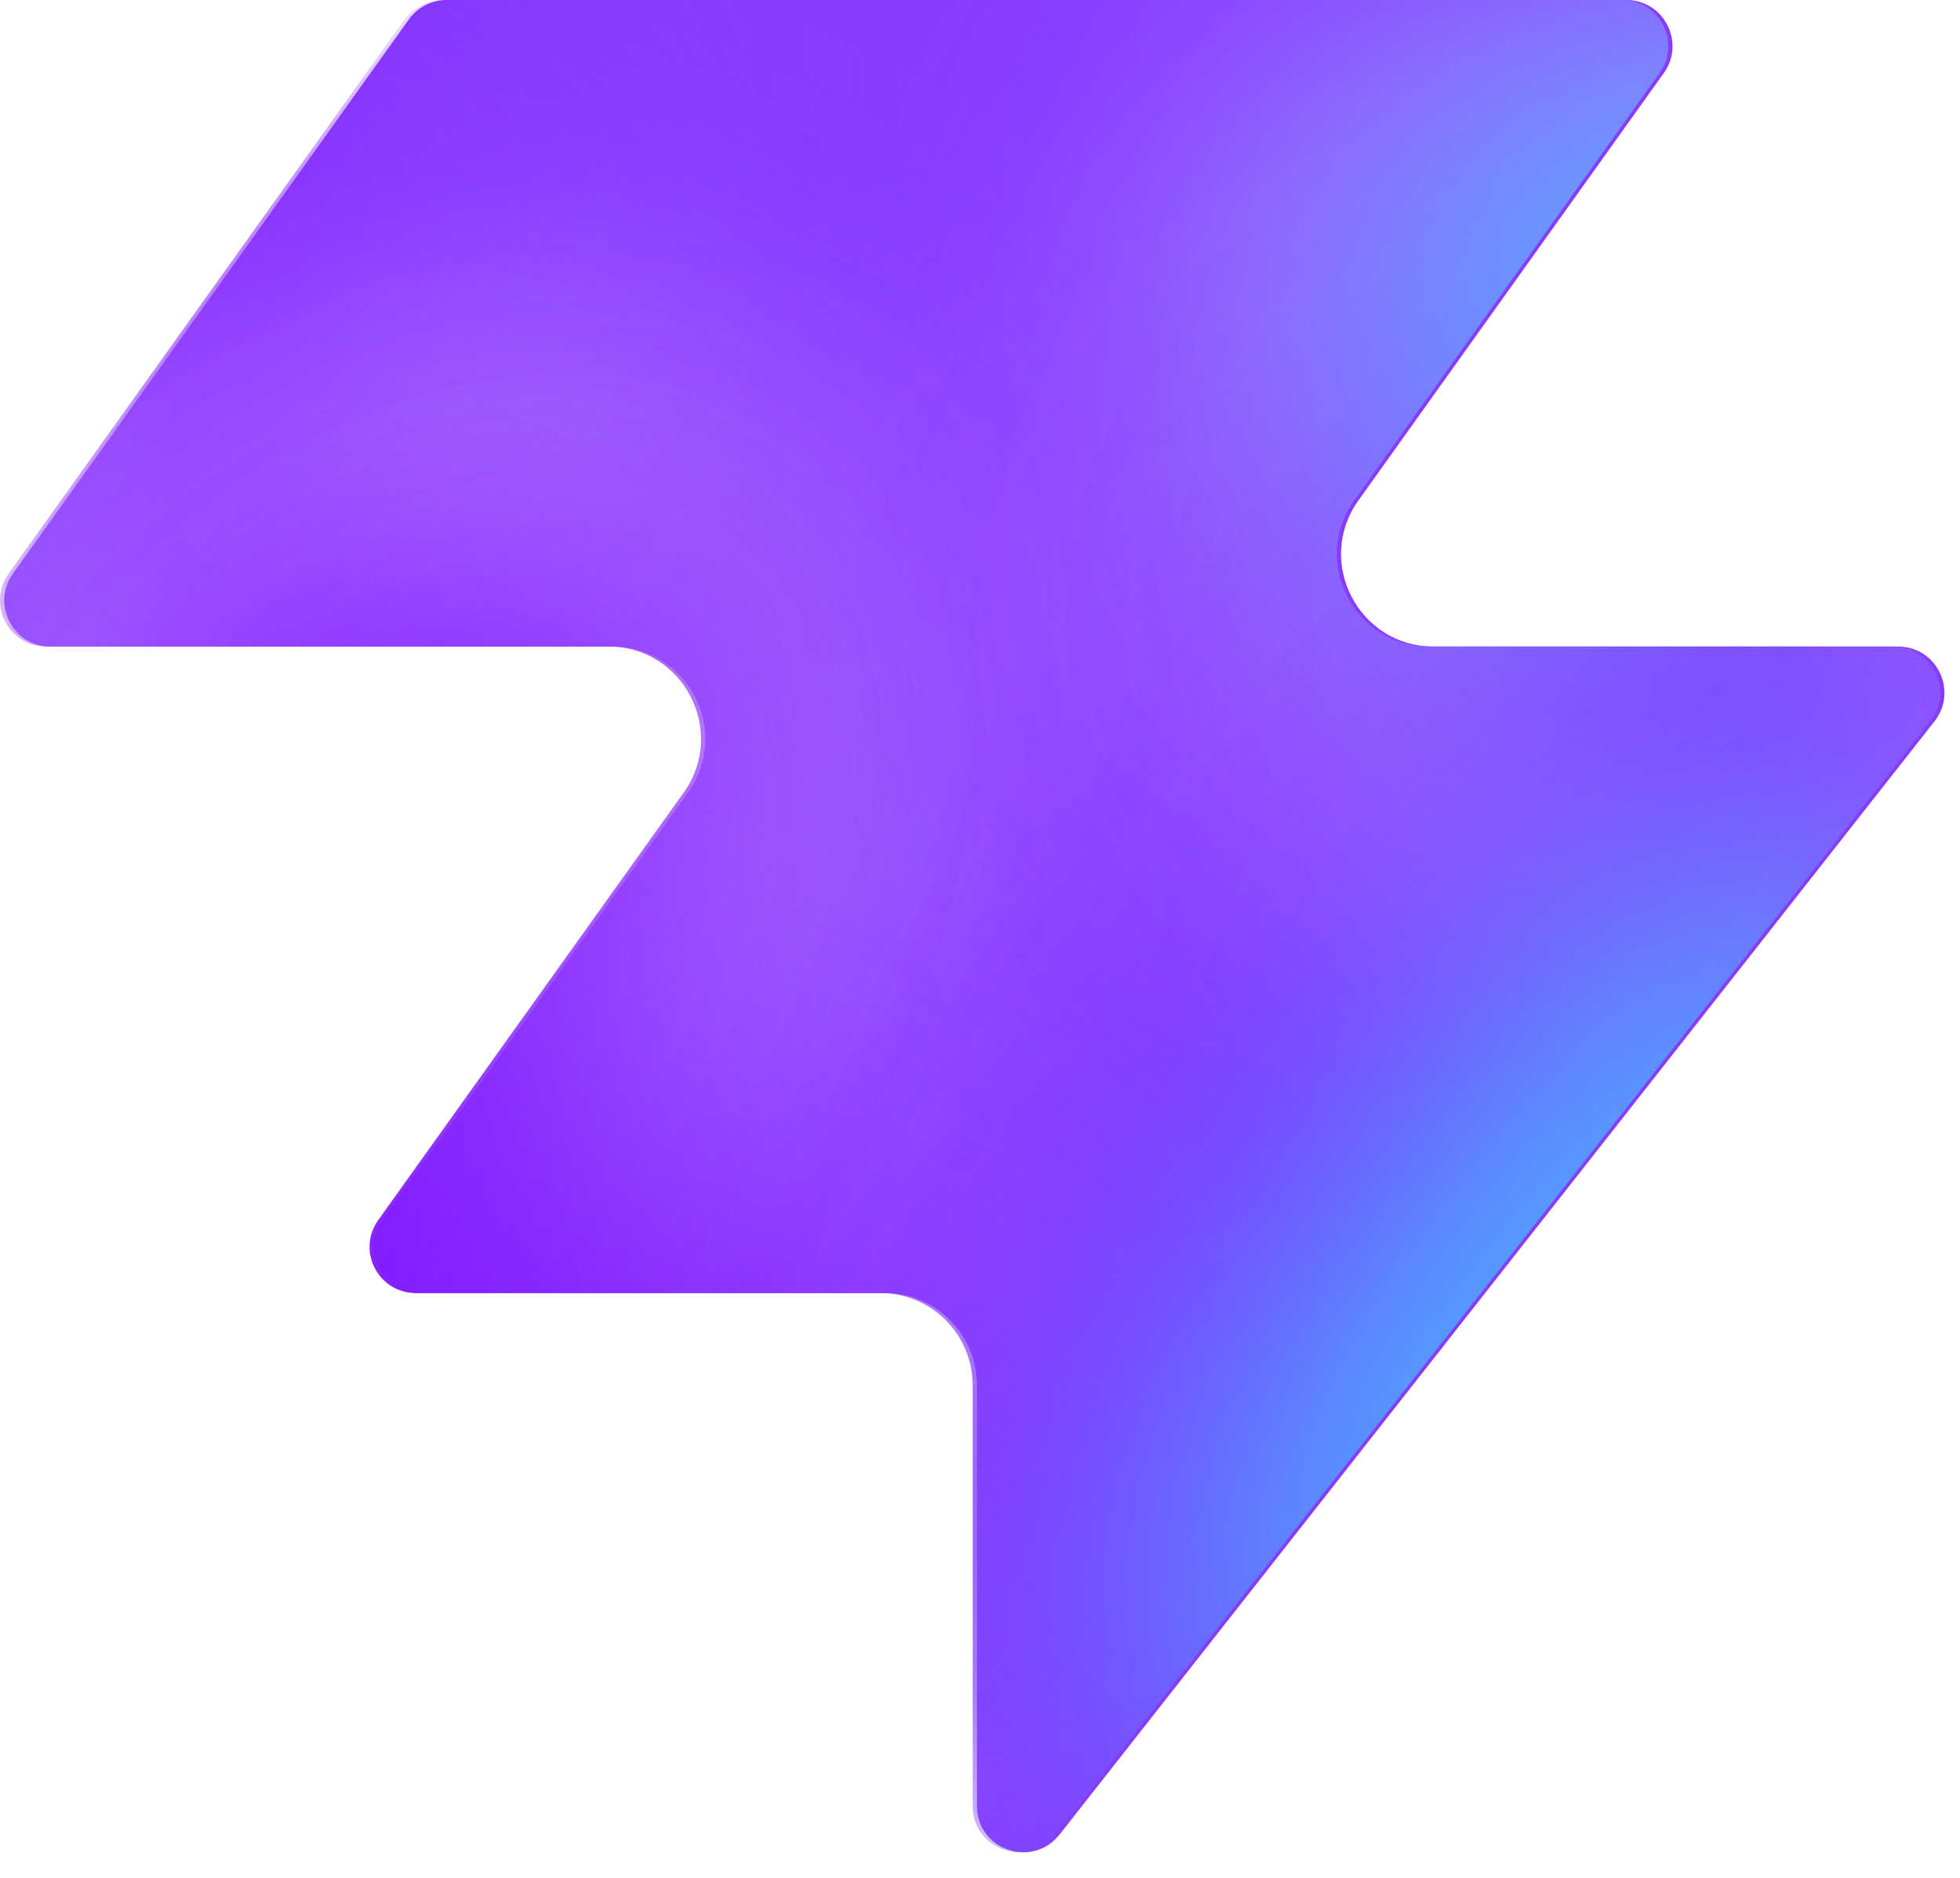
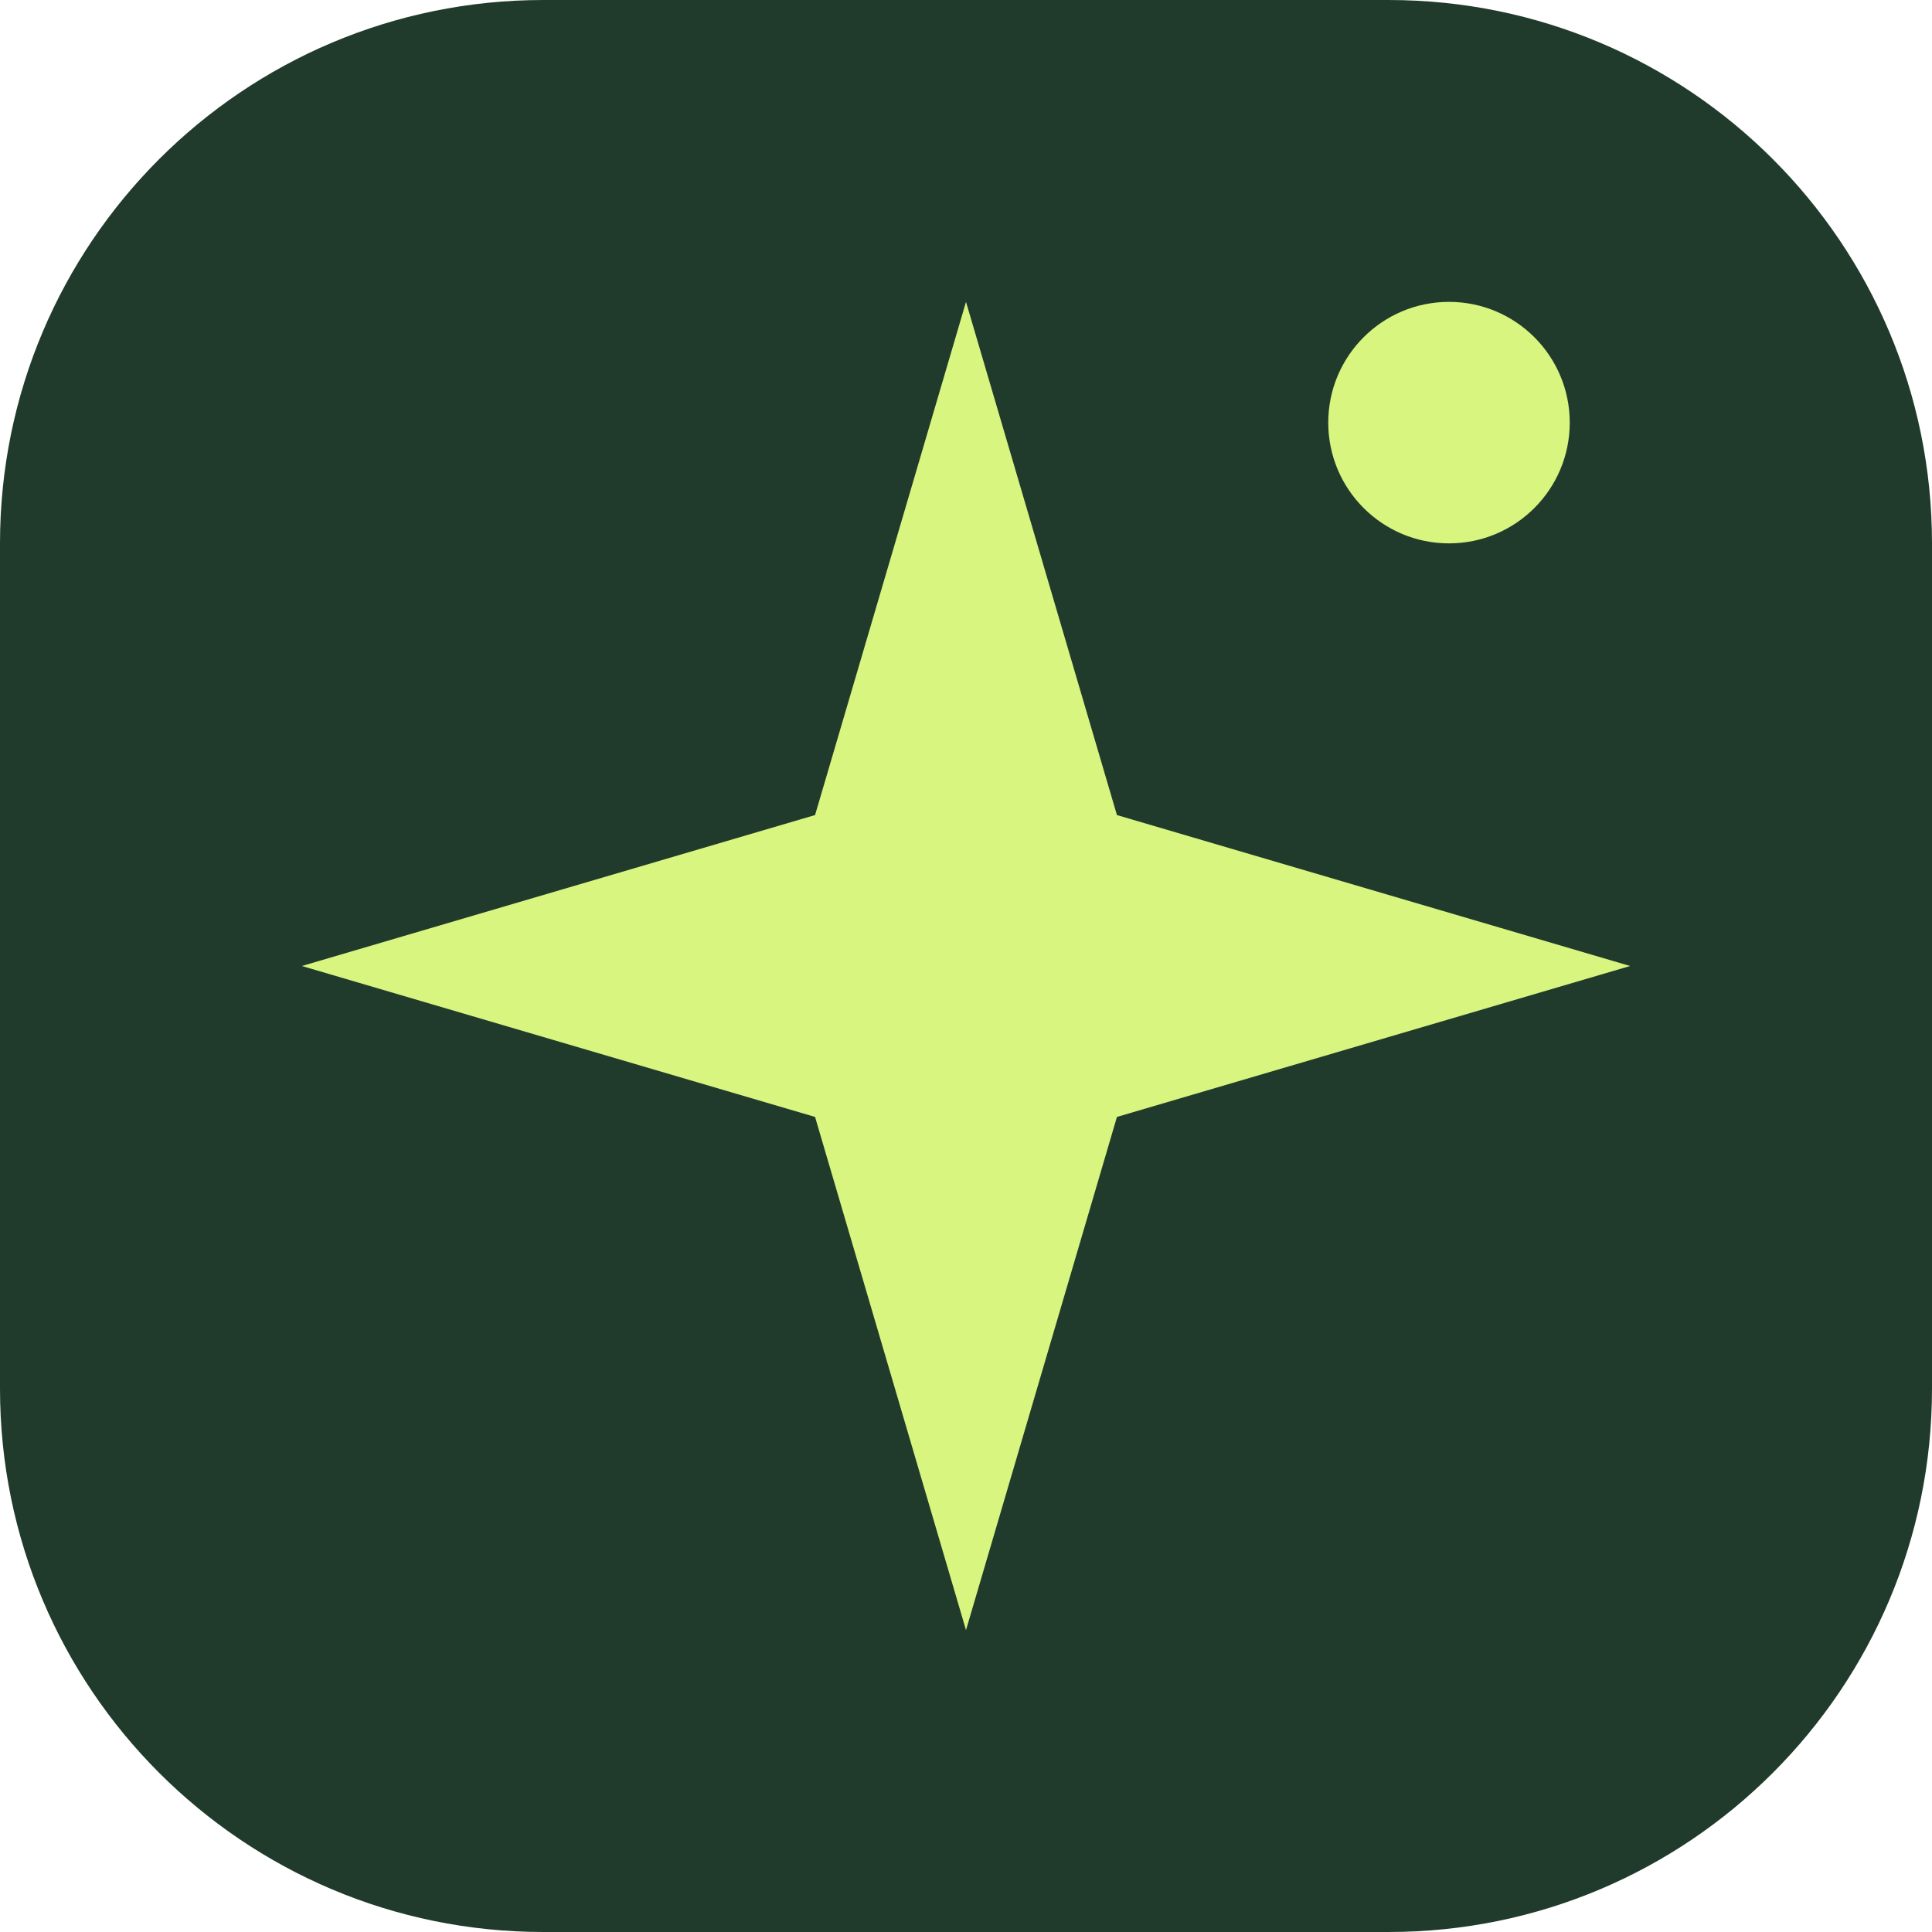
- <svg xmlns="http://www.w3.org/2000/svg" width="48" height="46" fill="none" viewBox="0 0 48 46">
-   <path fill="#863bff" d="M25.946 44.938c-.664.845-2.021.375-2.021-.698V33.937a2.26 2.26 0 0 0-2.262-2.262H10.287c-.92 0-1.456-1.04-.92-1.788l7.48-10.471c1.07-1.497 0-3.578-1.842-3.578H1.237c-.92 0-1.456-1.04-.92-1.788L10.013.474c.214-.297.556-.474.92-.474h28.894c.92 0 1.456 1.04.92 1.788l-7.48 10.471c-1.07 1.498 0 3.579 1.842 3.579h11.377c.943 0 1.473 1.088.89 1.83L25.947 44.94z" style="fill:#863bff;fill:color(display-p3 .525 .23 1);fill-opacity:1" />
-   <mask id="a" width="48" height="46" x="0" y="0" maskUnits="userSpaceOnUse" style="mask-type:alpha">
-     <path fill="#000" d="M25.842 44.938c-.664.844-2.021.375-2.021-.698V33.937a2.26 2.26 0 0 0-2.262-2.262H10.183c-.92 0-1.456-1.04-.92-1.788l7.48-10.471c1.07-1.498 0-3.579-1.842-3.579H1.133c-.92 0-1.456-1.04-.92-1.787L9.91.473c.214-.297.556-.474.92-.474h28.894c.92 0 1.456 1.04.92 1.788l-7.48 10.471c-1.07 1.498 0 3.578 1.842 3.578h11.377c.943 0 1.473 1.088.89 1.832L25.843 44.94z" style="fill:#000;fill-opacity:1" />
-   </mask>
-   <g mask="url(#a)">
-     <g filter="url(#b)">
-       <ellipse cx="5.508" cy="14.704" fill="#ede6ff" rx="5.508" ry="14.704" style="fill:#ede6ff;fill:color(display-p3 .927 .903 1);fill-opacity:1" transform="matrix(.00324 1 1 -.00324 -4.47 31.516)" />
-     </g>
-     <g filter="url(#c)">
-       <ellipse cx="10.399" cy="29.851" fill="#ede6ff" rx="10.399" ry="29.851" style="fill:#ede6ff;fill:color(display-p3 .927 .903 1);fill-opacity:1" transform="matrix(.00324 1 1 -.00324 -39.328 7.883)" />
-     </g>
-     <g filter="url(#d)">
-       <ellipse cx="5.508" cy="30.487" fill="#7e14ff" rx="5.508" ry="30.487" style="fill:#7e14ff;fill:color(display-p3 .492 .077 1);fill-opacity:1" transform="rotate(89.814 -25.913 -14.639)scale(1 -1)" />
-     </g>
-     <g filter="url(#e)">
-       <ellipse cx="5.508" cy="30.599" fill="#7e14ff" rx="5.508" ry="30.599" style="fill:#7e14ff;fill:color(display-p3 .492 .077 1);fill-opacity:1" transform="rotate(89.814 -32.644 -3.334)scale(1 -1)" />
-     </g>
-     <g filter="url(#f)">
-       <ellipse cx="5.508" cy="30.599" fill="#7e14ff" rx="5.508" ry="30.599" style="fill:#7e14ff;fill:color(display-p3 .492 .077 1);fill-opacity:1" transform="matrix(.00324 1 1 -.00324 -34.34 30.47)" />
-     </g>
-     <g filter="url(#g)">
-       <ellipse cx="14.072" cy="22.078" fill="#ede6ff" rx="14.072" ry="22.078" style="fill:#ede6ff;fill:color(display-p3 .927 .903 1);fill-opacity:1" transform="rotate(93.35 24.506 48.493)scale(-1 1)" />
-     </g>
-     <g filter="url(#h)">
-       <ellipse cx="3.47" cy="21.501" fill="#7e14ff" rx="3.47" ry="21.501" style="fill:#7e14ff;fill:color(display-p3 .492 .077 1);fill-opacity:1" transform="rotate(89.009 28.708 47.59)scale(-1 1)" />
-     </g>
-     <g filter="url(#i)">
-       <ellipse cx="3.47" cy="21.501" fill="#7e14ff" rx="3.47" ry="21.501" style="fill:#7e14ff;fill:color(display-p3 .492 .077 1);fill-opacity:1" transform="rotate(89.009 28.708 47.59)scale(-1 1)" />
-     </g>
-     <g filter="url(#j)">
-       <ellipse cx=".387" cy="8.972" fill="#7e14ff" rx="4.407" ry="29.108" style="fill:#7e14ff;fill:color(display-p3 .492 .077 1);fill-opacity:1" transform="rotate(39.51 .387 8.972)" />
-     </g>
-     <g filter="url(#k)">
-       <ellipse cx="47.523" cy="-6.092" fill="#7e14ff" rx="4.407" ry="29.108" style="fill:#7e14ff;fill:color(display-p3 .492 .077 1);fill-opacity:1" transform="rotate(37.892 47.523 -6.092)" />
-     </g>
-     <g filter="url(#l)">
-       <ellipse cx="41.412" cy="6.333" fill="#47bfff" rx="5.971" ry="9.665" style="fill:#47bfff;fill:color(display-p3 .28 .748 1);fill-opacity:1" transform="rotate(37.892 41.412 6.333)" />
-     </g>
-     <g filter="url(#m)">
-       <ellipse cx="-1.879" cy="38.332" fill="#7e14ff" rx="4.407" ry="29.108" style="fill:#7e14ff;fill:color(display-p3 .492 .077 1);fill-opacity:1" transform="rotate(37.892 -1.88 38.332)" />
-     </g>
-     <g filter="url(#n)">
-       <ellipse cx="-1.879" cy="38.332" fill="#7e14ff" rx="4.407" ry="29.108" style="fill:#7e14ff;fill:color(display-p3 .492 .077 1);fill-opacity:1" transform="rotate(37.892 -1.88 38.332)" />
-     </g>
-     <g filter="url(#o)">
-       <ellipse cx="35.651" cy="29.907" fill="#7e14ff" rx="4.407" ry="29.108" style="fill:#7e14ff;fill:color(display-p3 .492 .077 1);fill-opacity:1" transform="rotate(37.892 35.651 29.907)" />
-     </g>
-     <g filter="url(#p)">
-       <ellipse cx="38.418" cy="32.4" fill="#47bfff" rx="5.971" ry="15.297" style="fill:#47bfff;fill:color(display-p3 .28 .748 1);fill-opacity:1" transform="rotate(37.892 38.418 32.4)" />
-     </g>
-   </g>
-   <defs>
-     <filter id="b" width="60.045" height="41.654" x="-19.77" y="16.149" color-interpolation-filters="sRGB" filterUnits="userSpaceOnUse">
-       <feFlood flood-opacity="0" result="BackgroundImageFix" />
-       <feBlend in="SourceGraphic" in2="BackgroundImageFix" result="shape" />
-       <feGaussianBlur result="effect1_foregroundBlur_2002_17158" stdDeviation="7.659" />
-     </filter>
-     <filter id="c" width="90.34" height="51.437" x="-54.613" y="-7.533" color-interpolation-filters="sRGB" filterUnits="userSpaceOnUse">
-       <feFlood flood-opacity="0" result="BackgroundImageFix" />
-       <feBlend in="SourceGraphic" in2="BackgroundImageFix" result="shape" />
-       <feGaussianBlur result="effect1_foregroundBlur_2002_17158" stdDeviation="7.659" />
-     </filter>
-     <filter id="d" width="79.355" height="29.4" x="-49.64" y="2.03" color-interpolation-filters="sRGB" filterUnits="userSpaceOnUse">
-       <feFlood flood-opacity="0" result="BackgroundImageFix" />
-       <feBlend in="SourceGraphic" in2="BackgroundImageFix" result="shape" />
-       <feGaussianBlur result="effect1_foregroundBlur_2002_17158" stdDeviation="4.596" />
-     </filter>
-     <filter id="e" width="79.579" height="29.4" x="-45.045" y="20.029" color-interpolation-filters="sRGB" filterUnits="userSpaceOnUse">
-       <feFlood flood-opacity="0" result="BackgroundImageFix" />
-       <feBlend in="SourceGraphic" in2="BackgroundImageFix" result="shape" />
-       <feGaussianBlur result="effect1_foregroundBlur_2002_17158" stdDeviation="4.596" />
-     </filter>
-     <filter id="f" width="79.579" height="29.4" x="-43.513" y="21.178" color-interpolation-filters="sRGB" filterUnits="userSpaceOnUse">
-       <feFlood flood-opacity="0" result="BackgroundImageFix" />
-       <feBlend in="SourceGraphic" in2="BackgroundImageFix" result="shape" />
-       <feGaussianBlur result="effect1_foregroundBlur_2002_17158" stdDeviation="4.596" />
-     </filter>
-     <filter id="g" width="74.749" height="58.852" x="15.756" y="-17.901" color-interpolation-filters="sRGB" filterUnits="userSpaceOnUse">
-       <feFlood flood-opacity="0" result="BackgroundImageFix" />
-       <feBlend in="SourceGraphic" in2="BackgroundImageFix" result="shape" />
-       <feGaussianBlur result="effect1_foregroundBlur_2002_17158" stdDeviation="7.659" />
-     </filter>
-     <filter id="h" width="61.377" height="25.362" x="23.548" y="2.284" color-interpolation-filters="sRGB" filterUnits="userSpaceOnUse">
-       <feFlood flood-opacity="0" result="BackgroundImageFix" />
-       <feBlend in="SourceGraphic" in2="BackgroundImageFix" result="shape" />
-       <feGaussianBlur result="effect1_foregroundBlur_2002_17158" stdDeviation="4.596" />
-     </filter>
-     <filter id="i" width="61.377" height="25.362" x="23.548" y="2.284" color-interpolation-filters="sRGB" filterUnits="userSpaceOnUse">
-       <feFlood flood-opacity="0" result="BackgroundImageFix" />
-       <feBlend in="SourceGraphic" in2="BackgroundImageFix" result="shape" />
-       <feGaussianBlur result="effect1_foregroundBlur_2002_17158" stdDeviation="4.596" />
-     </filter>
-     <filter id="j" width="56.045" height="63.649" x="-27.636" y="-22.853" color-interpolation-filters="sRGB" filterUnits="userSpaceOnUse">
-       <feFlood flood-opacity="0" result="BackgroundImageFix" />
-       <feBlend in="SourceGraphic" in2="BackgroundImageFix" result="shape" />
-       <feGaussianBlur result="effect1_foregroundBlur_2002_17158" stdDeviation="4.596" />
-     </filter>
-     <filter id="k" width="54.814" height="64.646" x="20.116" y="-38.415" color-interpolation-filters="sRGB" filterUnits="userSpaceOnUse">
-       <feFlood flood-opacity="0" result="BackgroundImageFix" />
-       <feBlend in="SourceGraphic" in2="BackgroundImageFix" result="shape" />
-       <feGaussianBlur result="effect1_foregroundBlur_2002_17158" stdDeviation="4.596" />
-     </filter>
-     <filter id="l" width="33.541" height="35.313" x="24.641" y="-11.323" color-interpolation-filters="sRGB" filterUnits="userSpaceOnUse">
-       <feFlood flood-opacity="0" result="BackgroundImageFix" />
-       <feBlend in="SourceGraphic" in2="BackgroundImageFix" result="shape" />
-       <feGaussianBlur result="effect1_foregroundBlur_2002_17158" stdDeviation="4.596" />
-     </filter>
-     <filter id="m" width="54.814" height="64.646" x="-29.286" y="6.009" color-interpolation-filters="sRGB" filterUnits="userSpaceOnUse">
-       <feFlood flood-opacity="0" result="BackgroundImageFix" />
-       <feBlend in="SourceGraphic" in2="BackgroundImageFix" result="shape" />
-       <feGaussianBlur result="effect1_foregroundBlur_2002_17158" stdDeviation="4.596" />
-     </filter>
-     <filter id="n" width="54.814" height="64.646" x="-29.286" y="6.009" color-interpolation-filters="sRGB" filterUnits="userSpaceOnUse">
-       <feFlood flood-opacity="0" result="BackgroundImageFix" />
-       <feBlend in="SourceGraphic" in2="BackgroundImageFix" result="shape" />
-       <feGaussianBlur result="effect1_foregroundBlur_2002_17158" stdDeviation="4.596" />
-     </filter>
-     <filter id="o" width="54.814" height="64.646" x="8.244" y="-2.416" color-interpolation-filters="sRGB" filterUnits="userSpaceOnUse">
-       <feFlood flood-opacity="0" result="BackgroundImageFix" />
-       <feBlend in="SourceGraphic" in2="BackgroundImageFix" result="shape" />
-       <feGaussianBlur result="effect1_foregroundBlur_2002_17158" stdDeviation="4.596" />
-     </filter>
-     <filter id="p" width="39.409" height="43.623" x="18.713" y="10.588" color-interpolation-filters="sRGB" filterUnits="userSpaceOnUse">
-       <feFlood flood-opacity="0" result="BackgroundImageFix" />
-       <feBlend in="SourceGraphic" in2="BackgroundImageFix" result="shape" />
-       <feGaussianBlur result="effect1_foregroundBlur_2002_17158" stdDeviation="4.596" />
-     </filter>
-   </defs>
+ <svg xmlns="http://www.w3.org/2000/svg" viewBox="0 0 64 64">
+   <rect width="64" height="64" rx="18" fill="#203b2c" />
+   <path d="m32 10 5 17 17 5-17 5-5 17-5-17-17-5 17-5z" fill="#d8f580" />
+   <circle cx="48" cy="14" r="4" fill="#d8f580" />
</svg>
